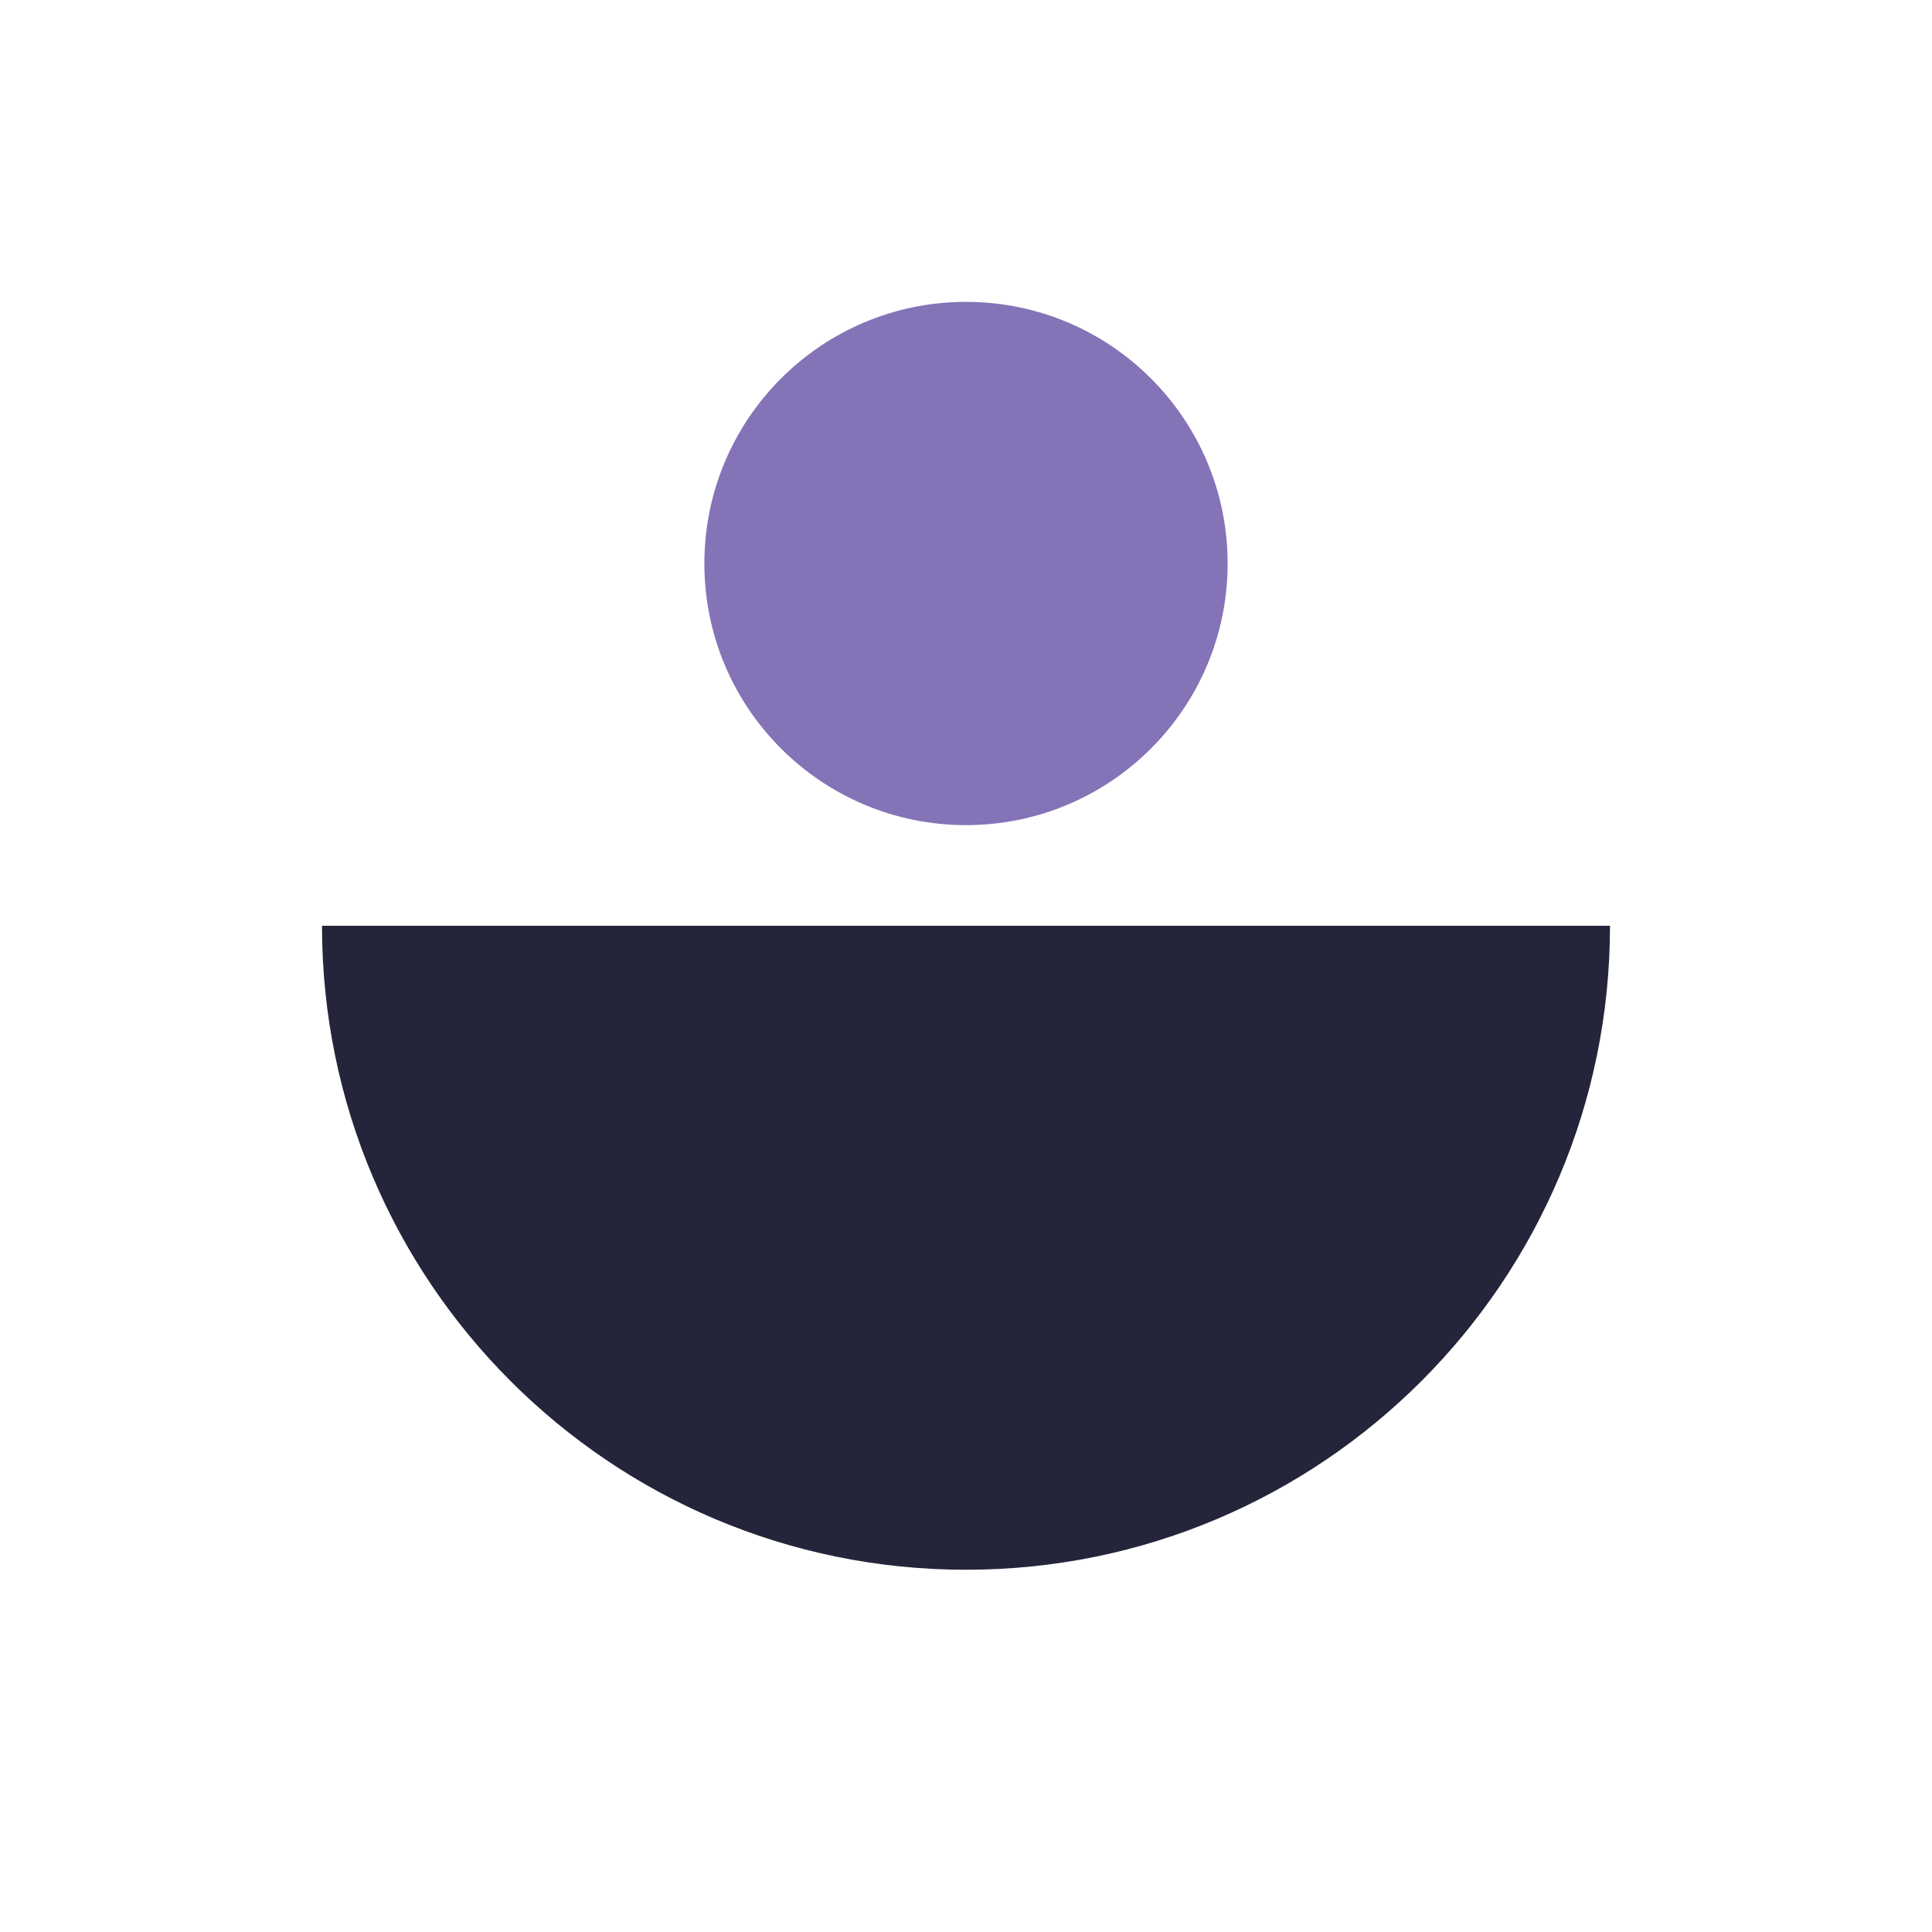
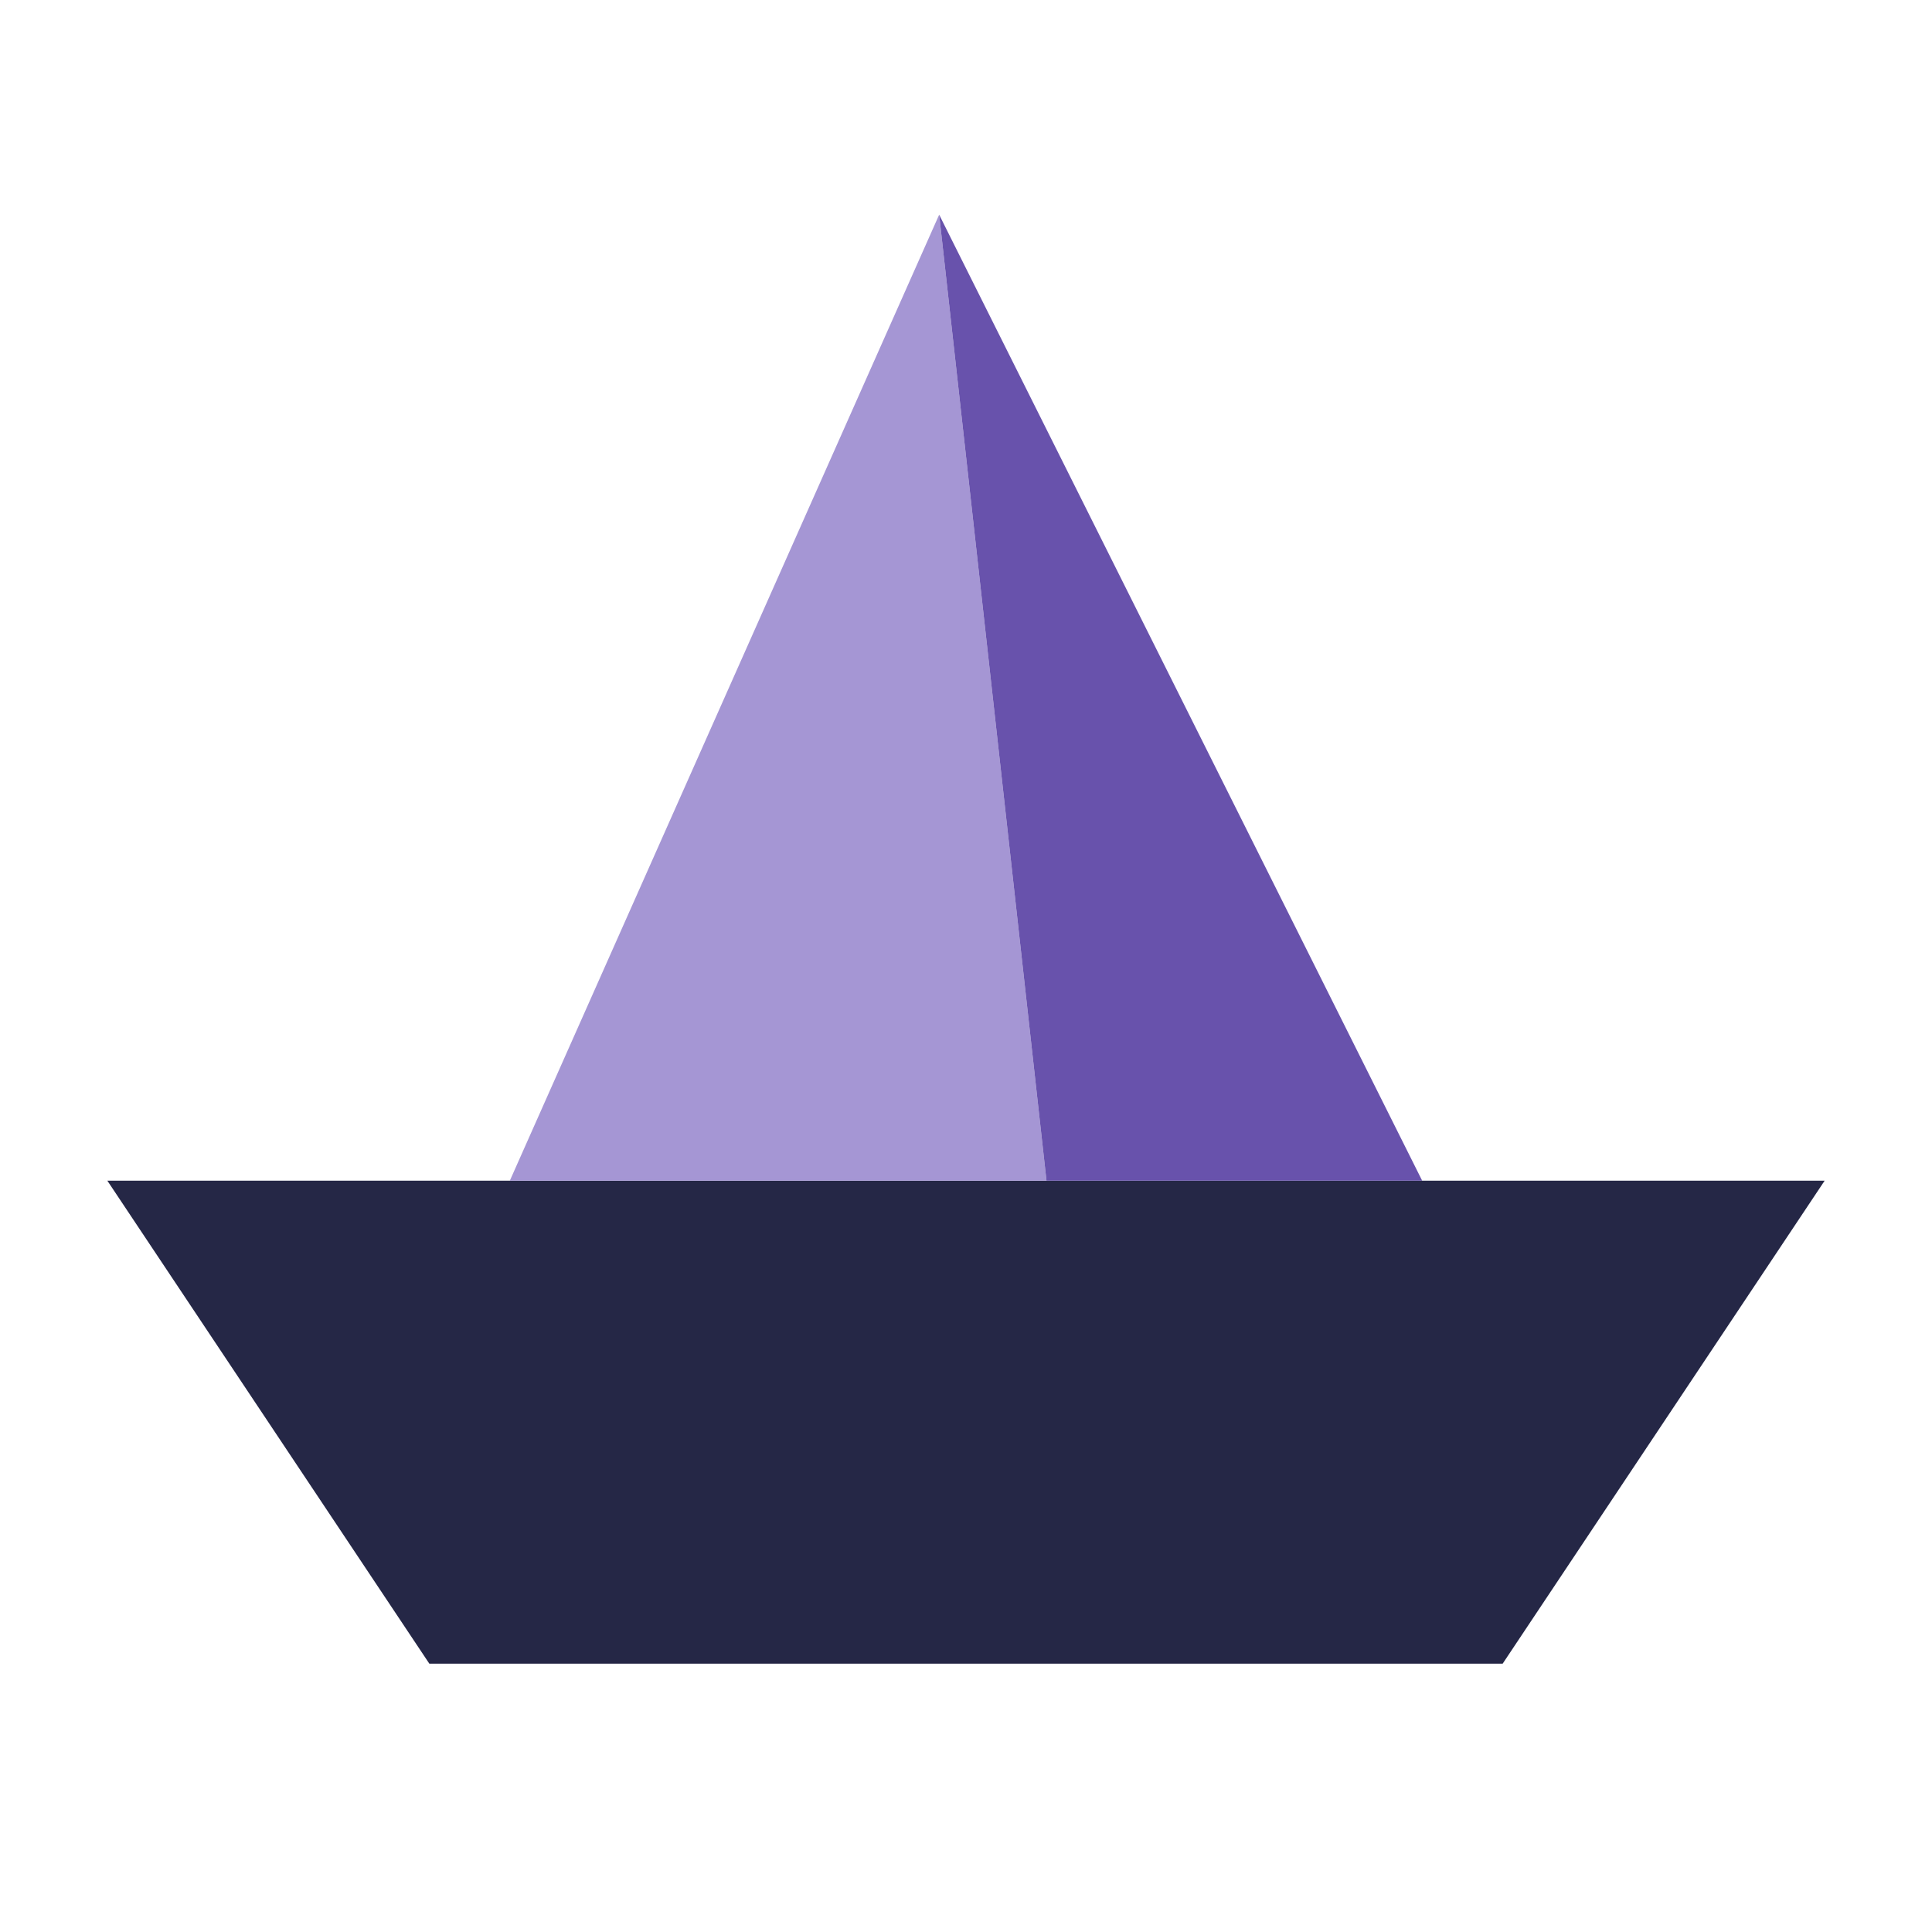
- <svg xmlns="http://www.w3.org/2000/svg" viewBox="0 0 48 48" role="img" aria-label="Vessel">
-   <path d="M8 23h32a16 16 0 0 1-32 0Z" fill="#24243b" />
-   <circle cx="24" cy="14" r="6.5" fill="#8473b6" />
+ <svg xmlns="http://www.w3.org/2000/svg" viewBox="-4 -4 72 72" role="img" aria-label="Vessel">
+   <g transform="translate(0 0) scale(1)">
+     <polygon points="0,40 64,40 52,58 12,58" fill="#252746" />
+     <polygon points="15,40 31,4 35,40" fill="#a596d4" />
+     <polygon points="31,4 49,40 35,40" fill="#6852ac" />
+   </g>
</svg>
